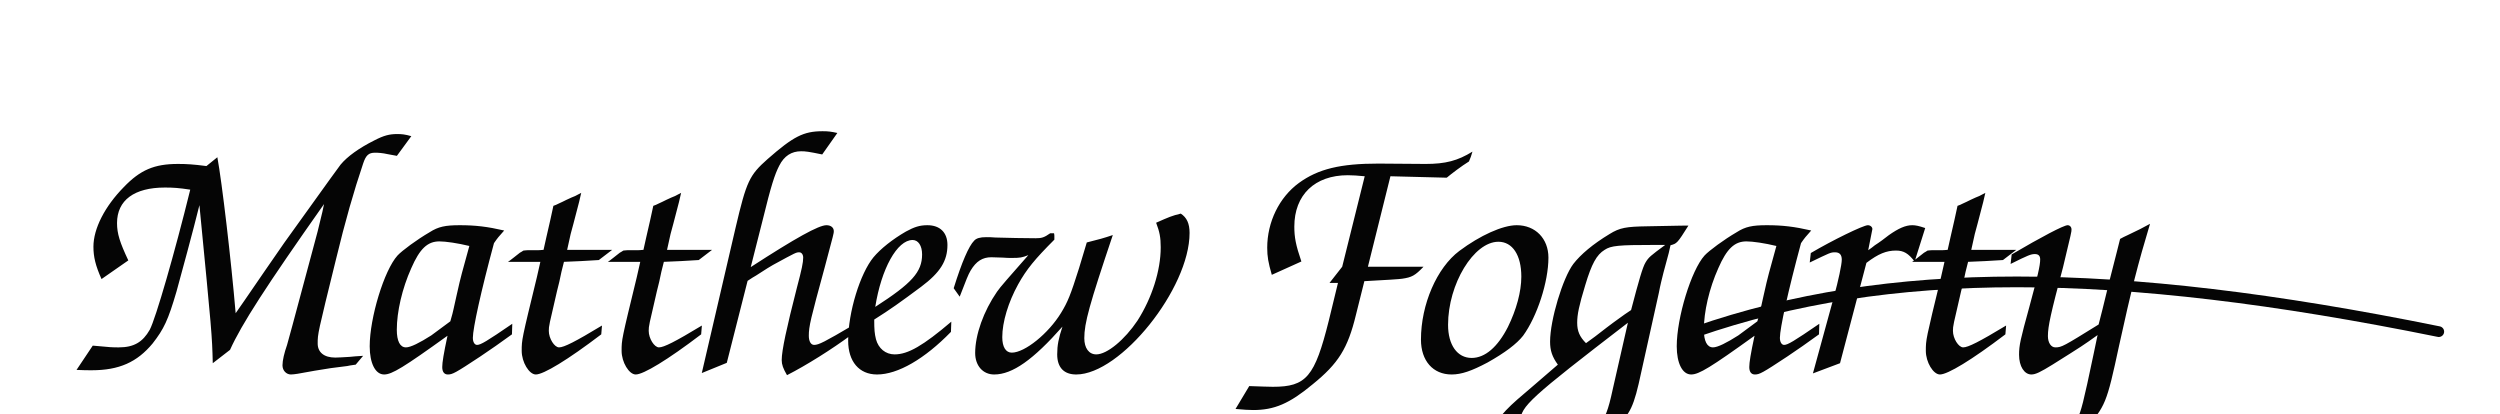
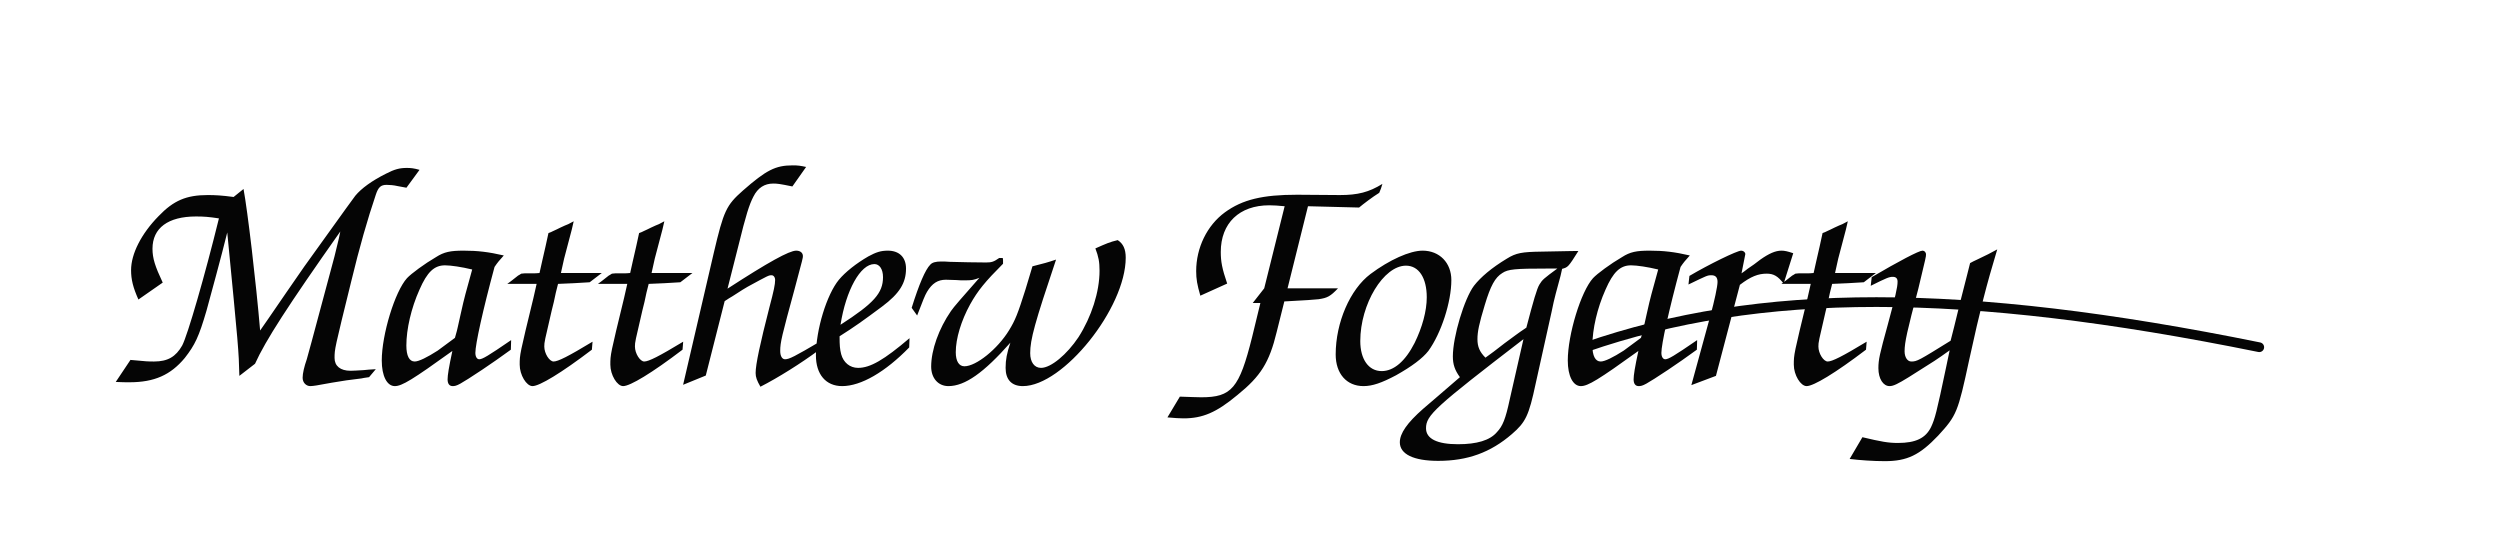
- <svg xmlns="http://www.w3.org/2000/svg" viewBox="0 0 980 162" role="img" aria-labelledby="signature-title">
+ <svg xmlns="http://www.w3.org/2000/svg" viewBox="-20 -20 1080 230" role="img" aria-labelledby="signature-title">
  <style>
    .signature-name {
      fill: #050505;
      font-family: "Kunstler Script", "Vladimir Script", "Freestyle Script", "Brush Script MT", cursive;
      font-size: 138px;
      font-weight: 400;
      font-style: normal;
      letter-spacing: -5px;
    }

    .signature-flourish {
      fill: none;
      stroke: #050505;
      stroke-width: 4.2;
      stroke-linecap: round;
      stroke-linejoin: round;
    }
  </style>
  <text class="signature-name" x="22" y="145">Matthew Fogarty</text>
  <path class="signature-flourish" d="M665 130 C740 104 828 104 956 130" />
</svg>
